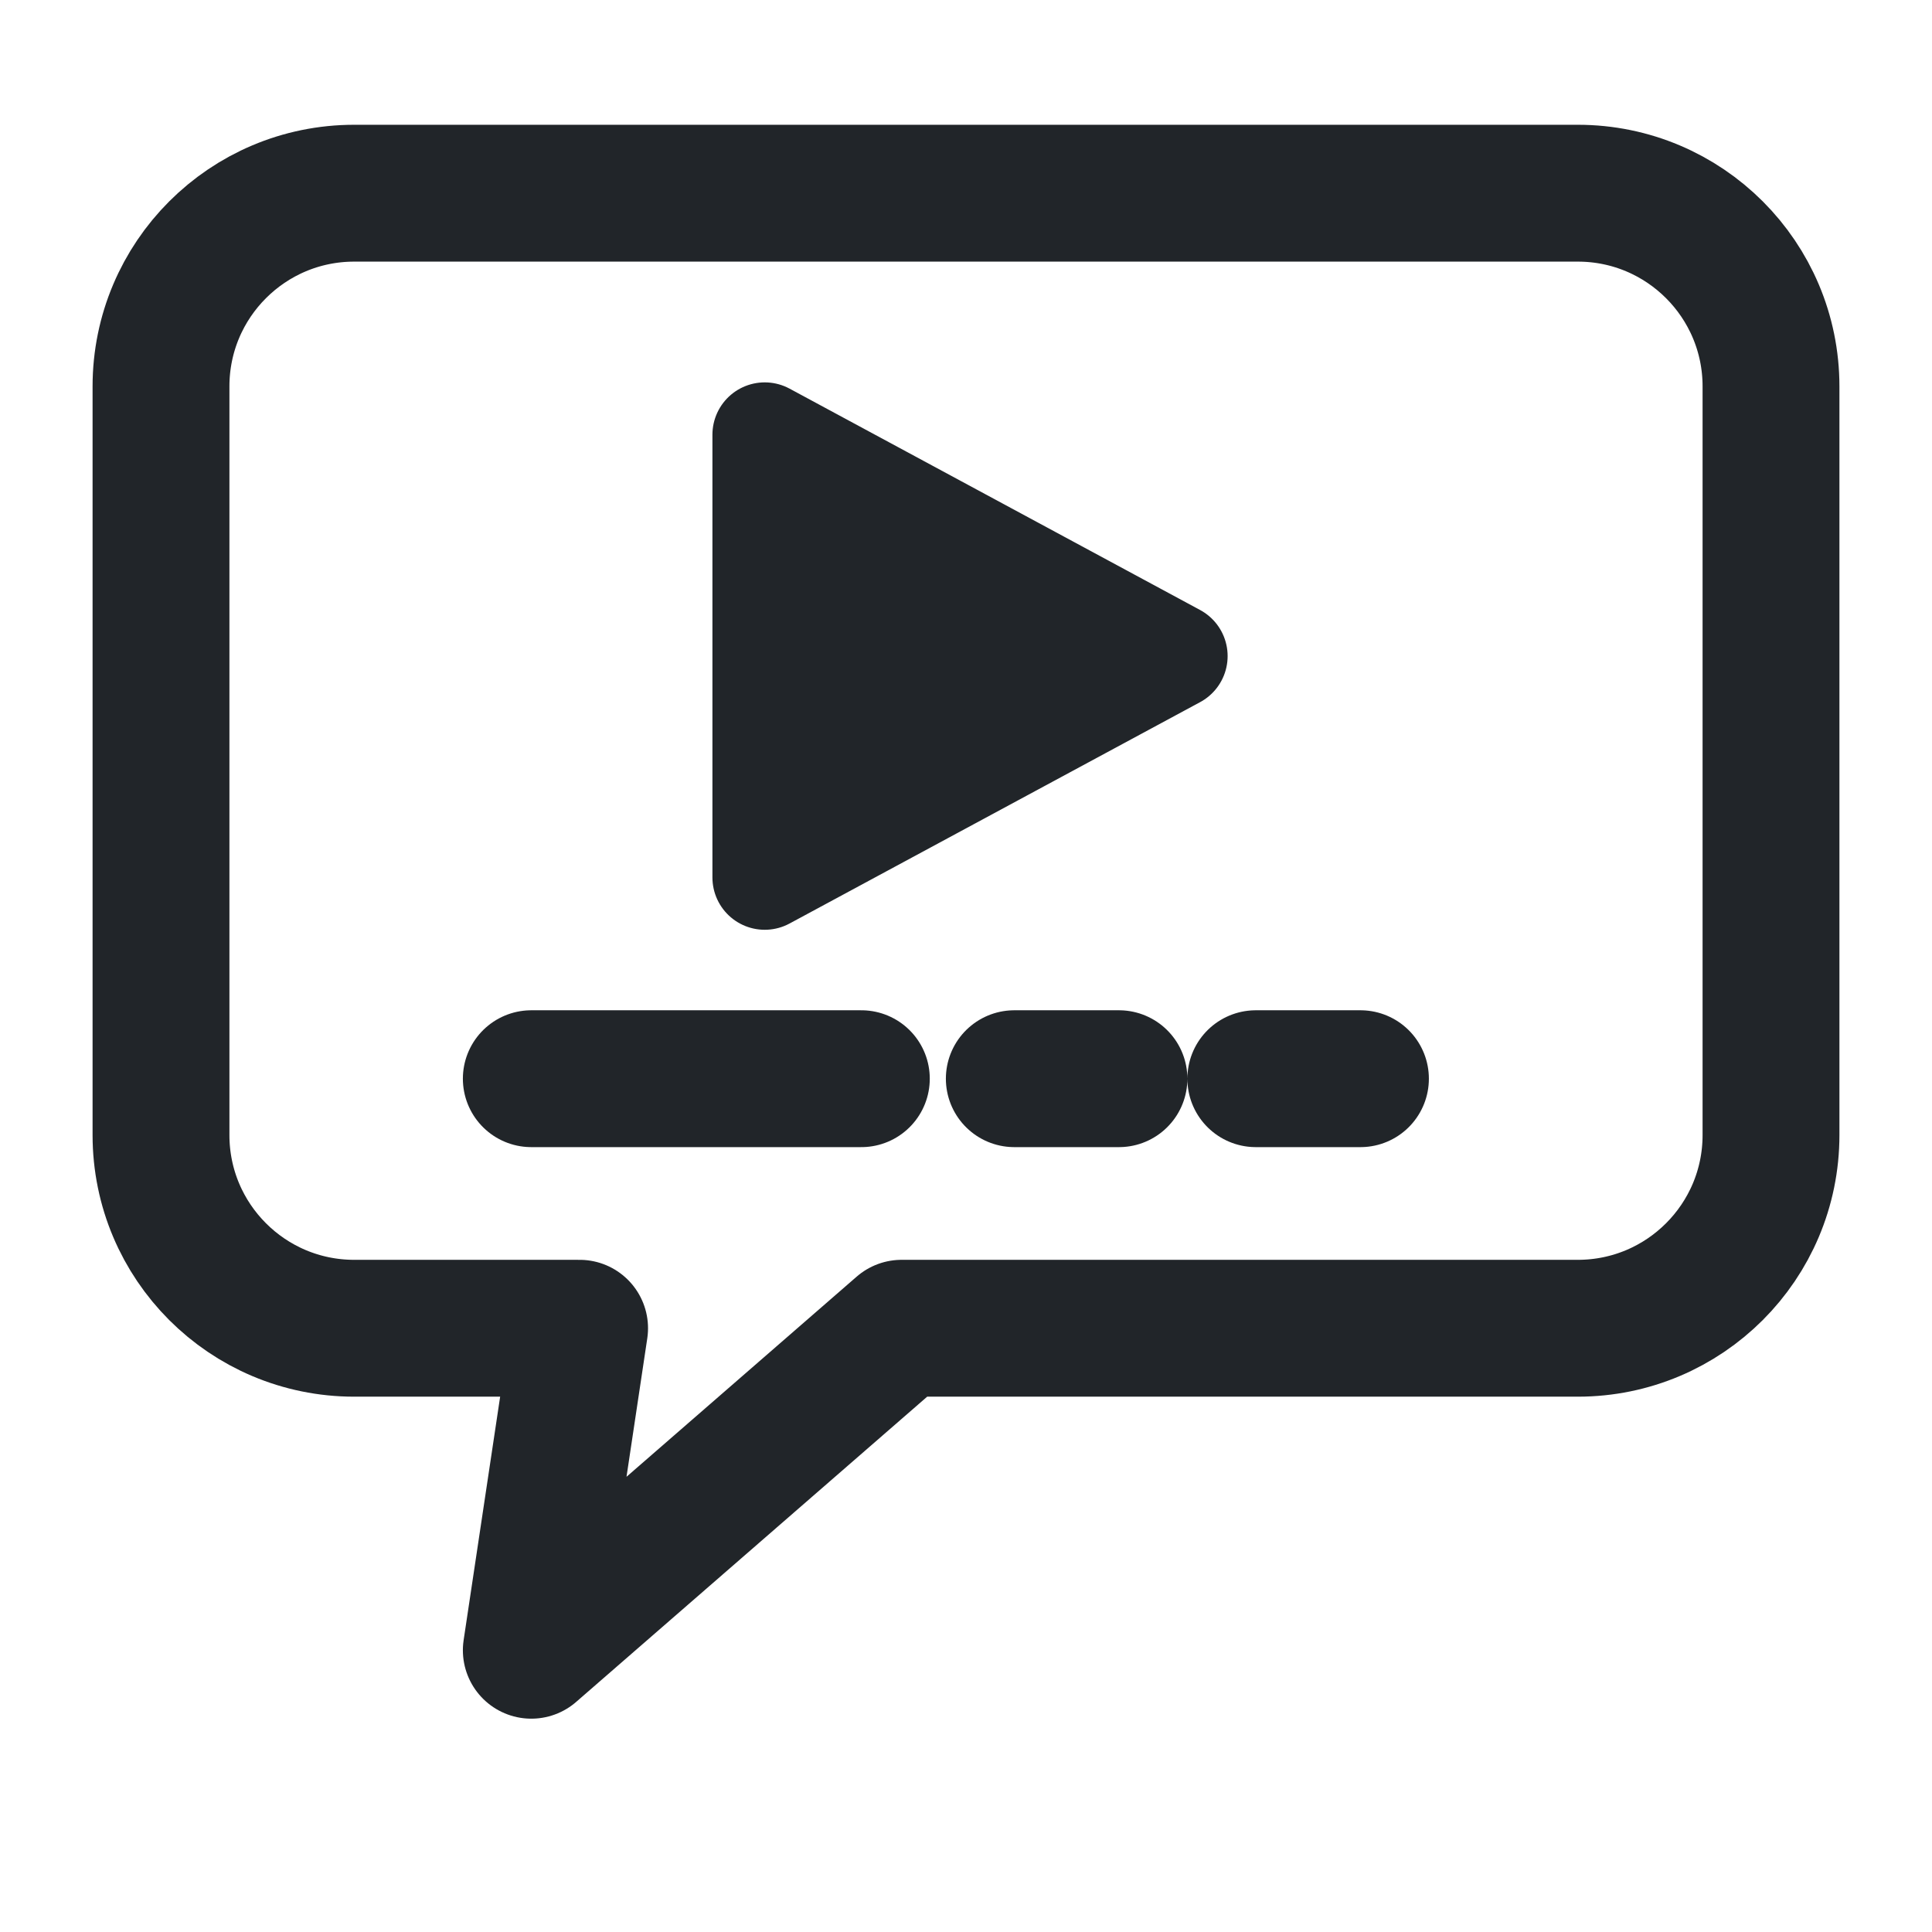
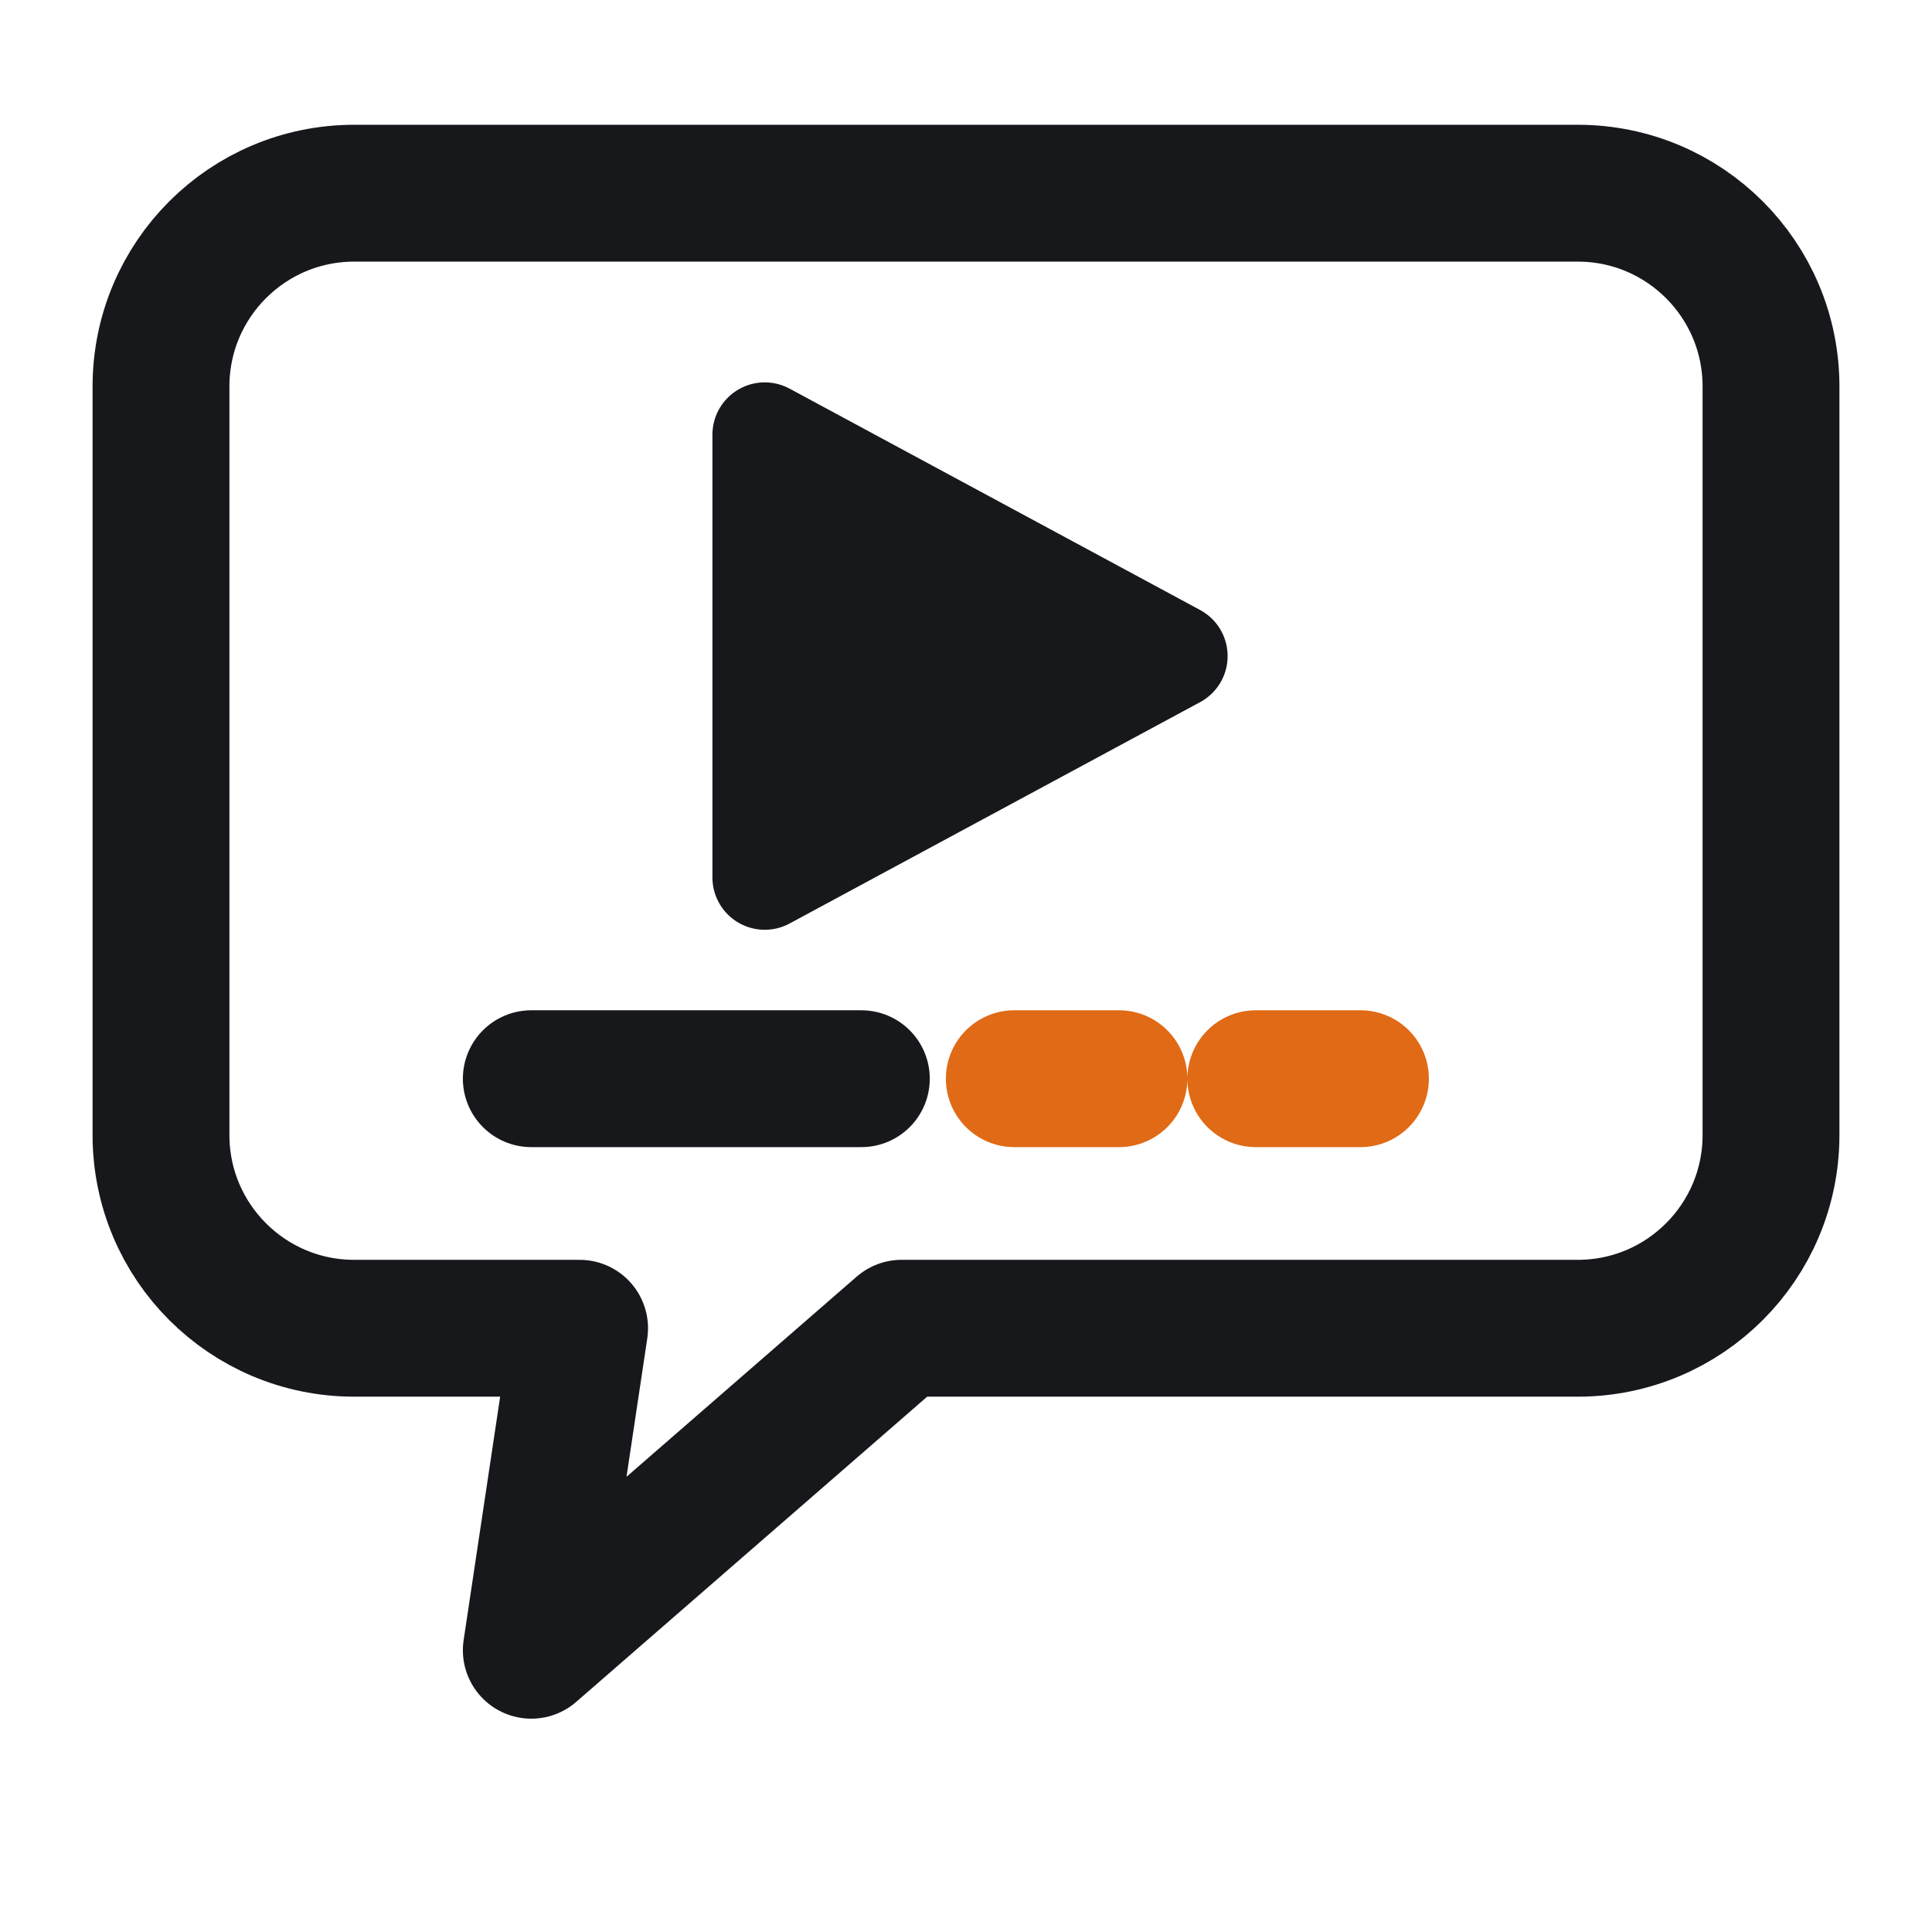
<svg xmlns="http://www.w3.org/2000/svg" viewBox="0 0 24 24" width="24" height="24" role="img" aria-label="Elang">
-   <g fill="none" stroke="#212529" stroke-width="1.7" stroke-linecap="round" stroke-linejoin="round">
+   <g fill="none" stroke="#17181C" stroke-width="1.7" stroke-linecap="round" stroke-linejoin="round">
    <path d="M4.4 2.4h15.2a2.4 2.4 0 0 1 2.4 2.4v9.3a2.4 2.4 0 0 1-2.4 2.4h-8.4l-4.6 4 .6-4H4.4A2.4 2.4 0 0 1 2 14.1V4.8a2.4 2.4 0 0 1 2.4-2.4z" />
-     <path d="M9.5 5.4 14.6 8.15 9.5 10.9z" fill="#212529" stroke-width="1.3" />
+     <path d="M9.5 5.4 14.6 8.15 9.5 10.9z" fill="#17181C" stroke-width="1.3" />
    <path d="M6.6 13.4h4.1" />
-     <path d="M12.6 13.4h4.8" stroke="#212529" stroke-dasharray="1.3 1.7" />
+     <path d="M12.6 13.4h4.8" stroke="#E06A15" stroke-dasharray="1.3 1.7" />
  </g>
</svg>
